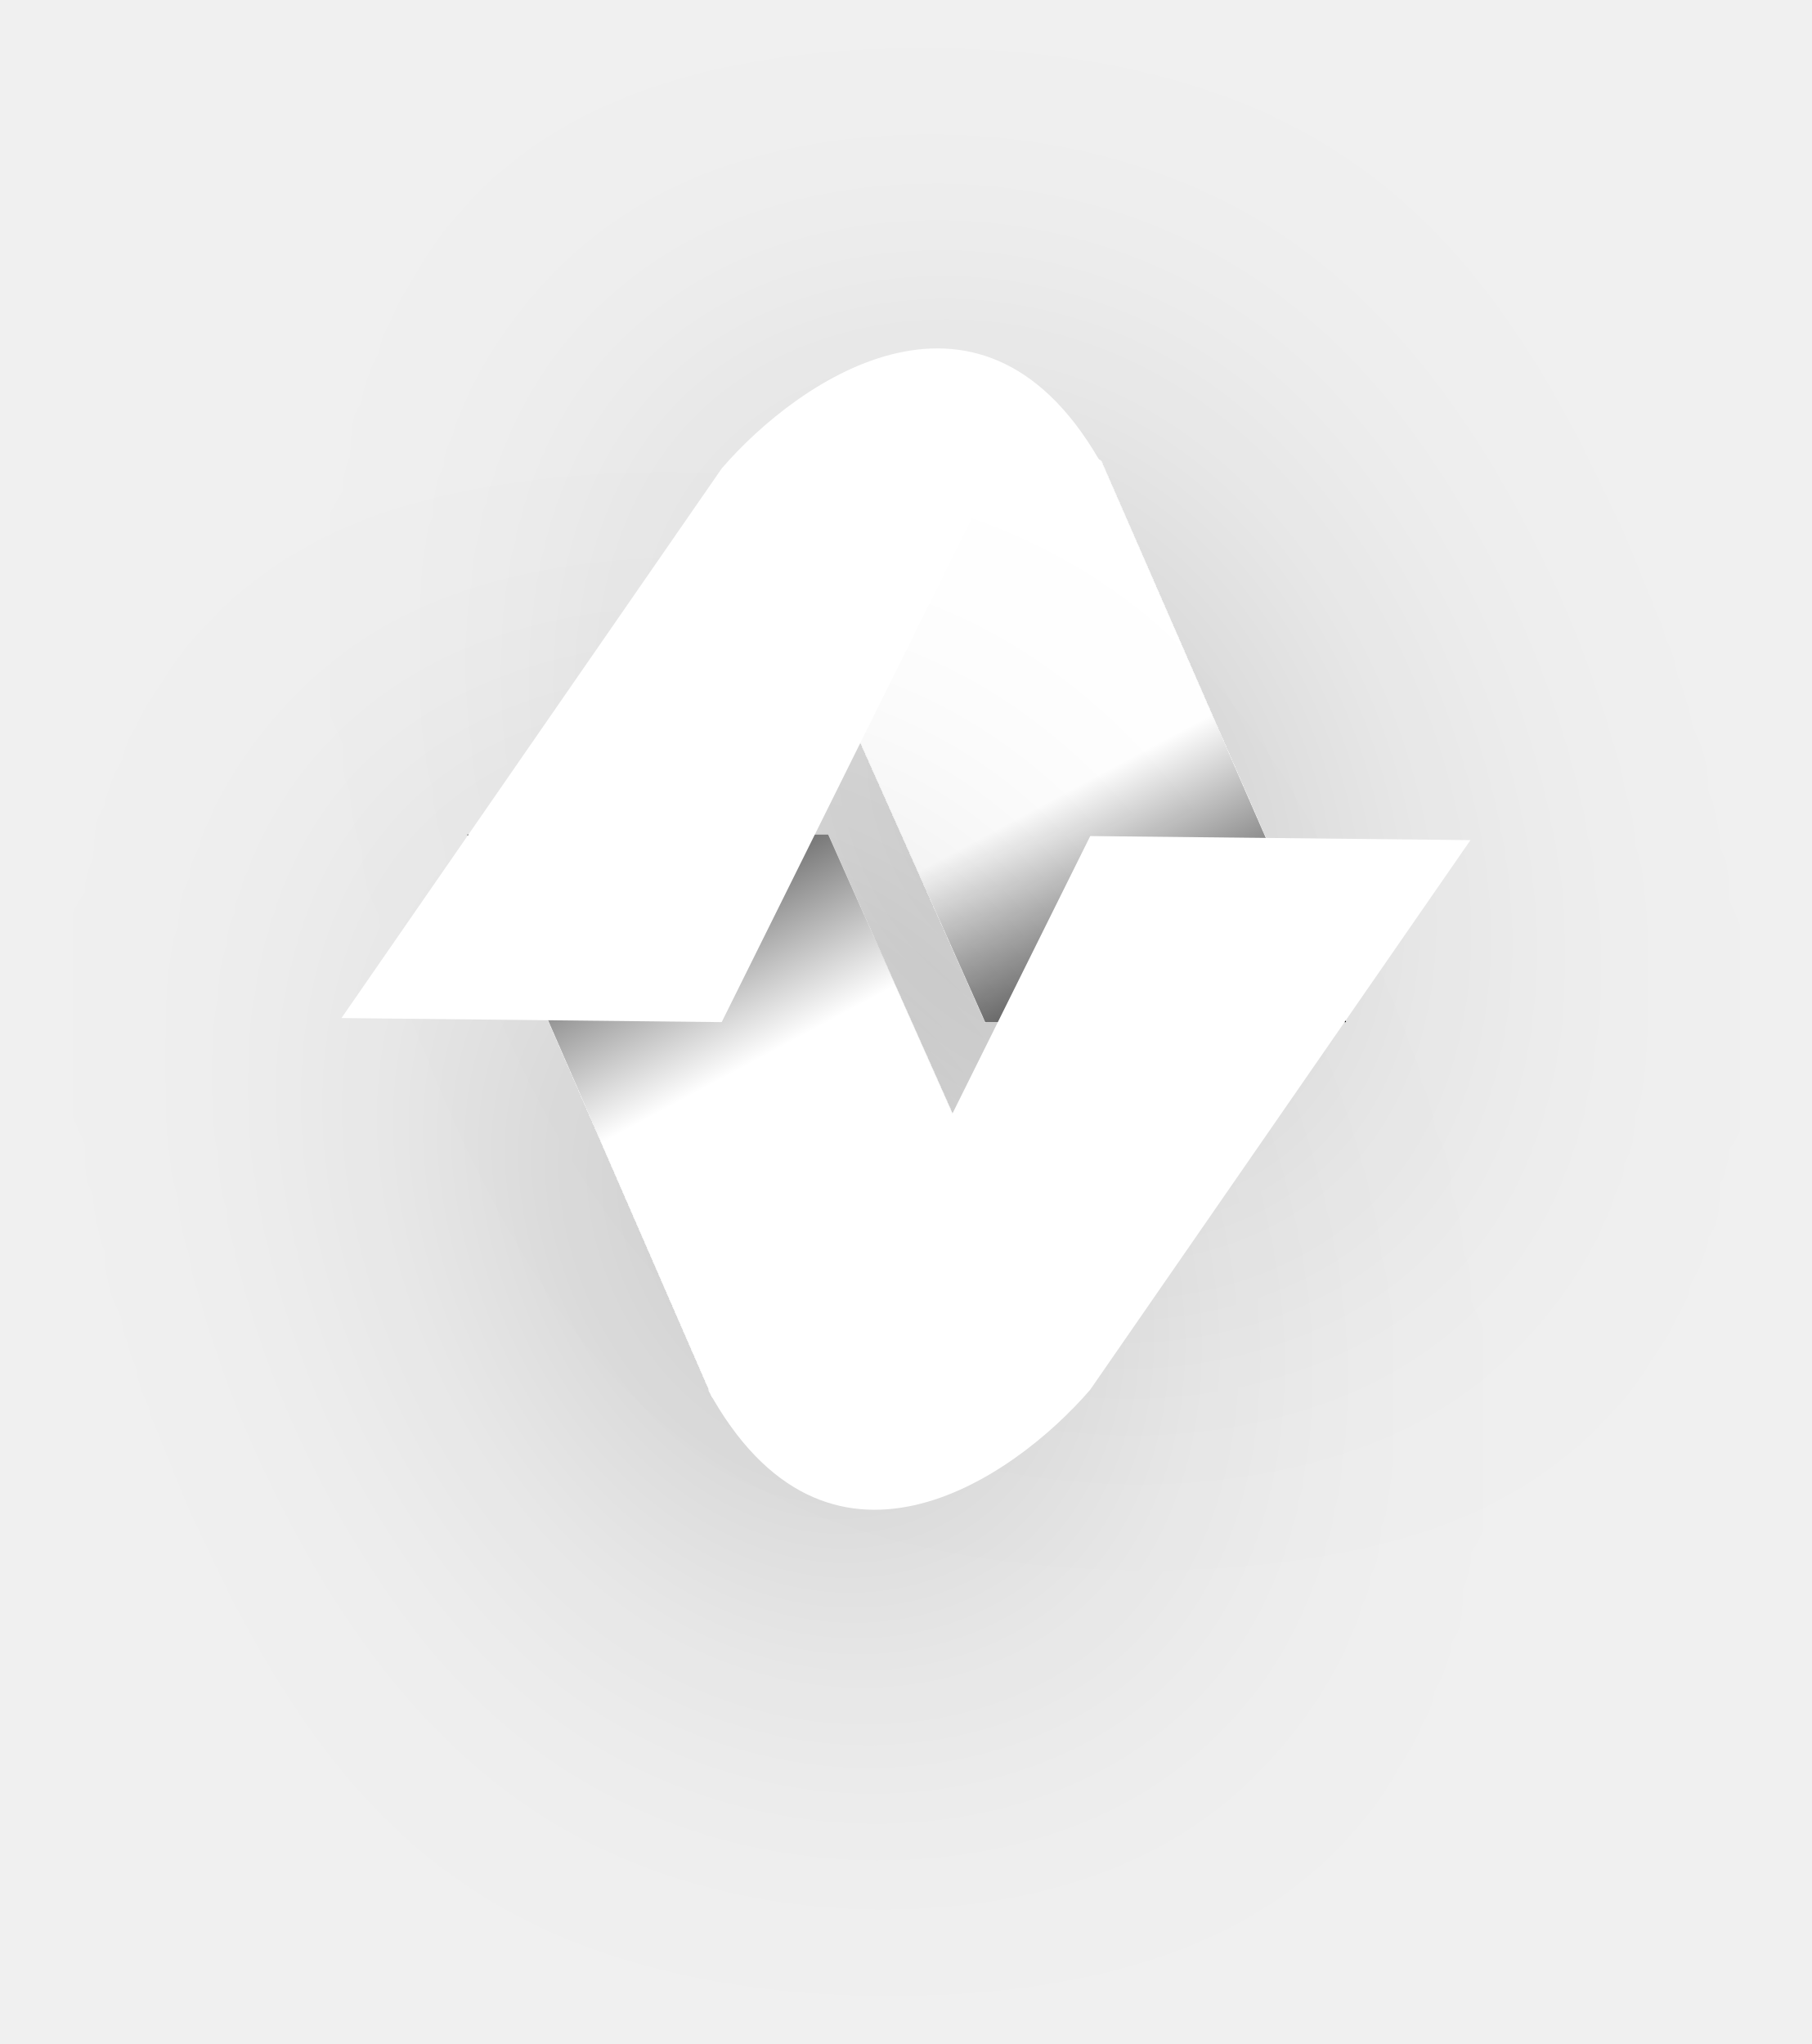
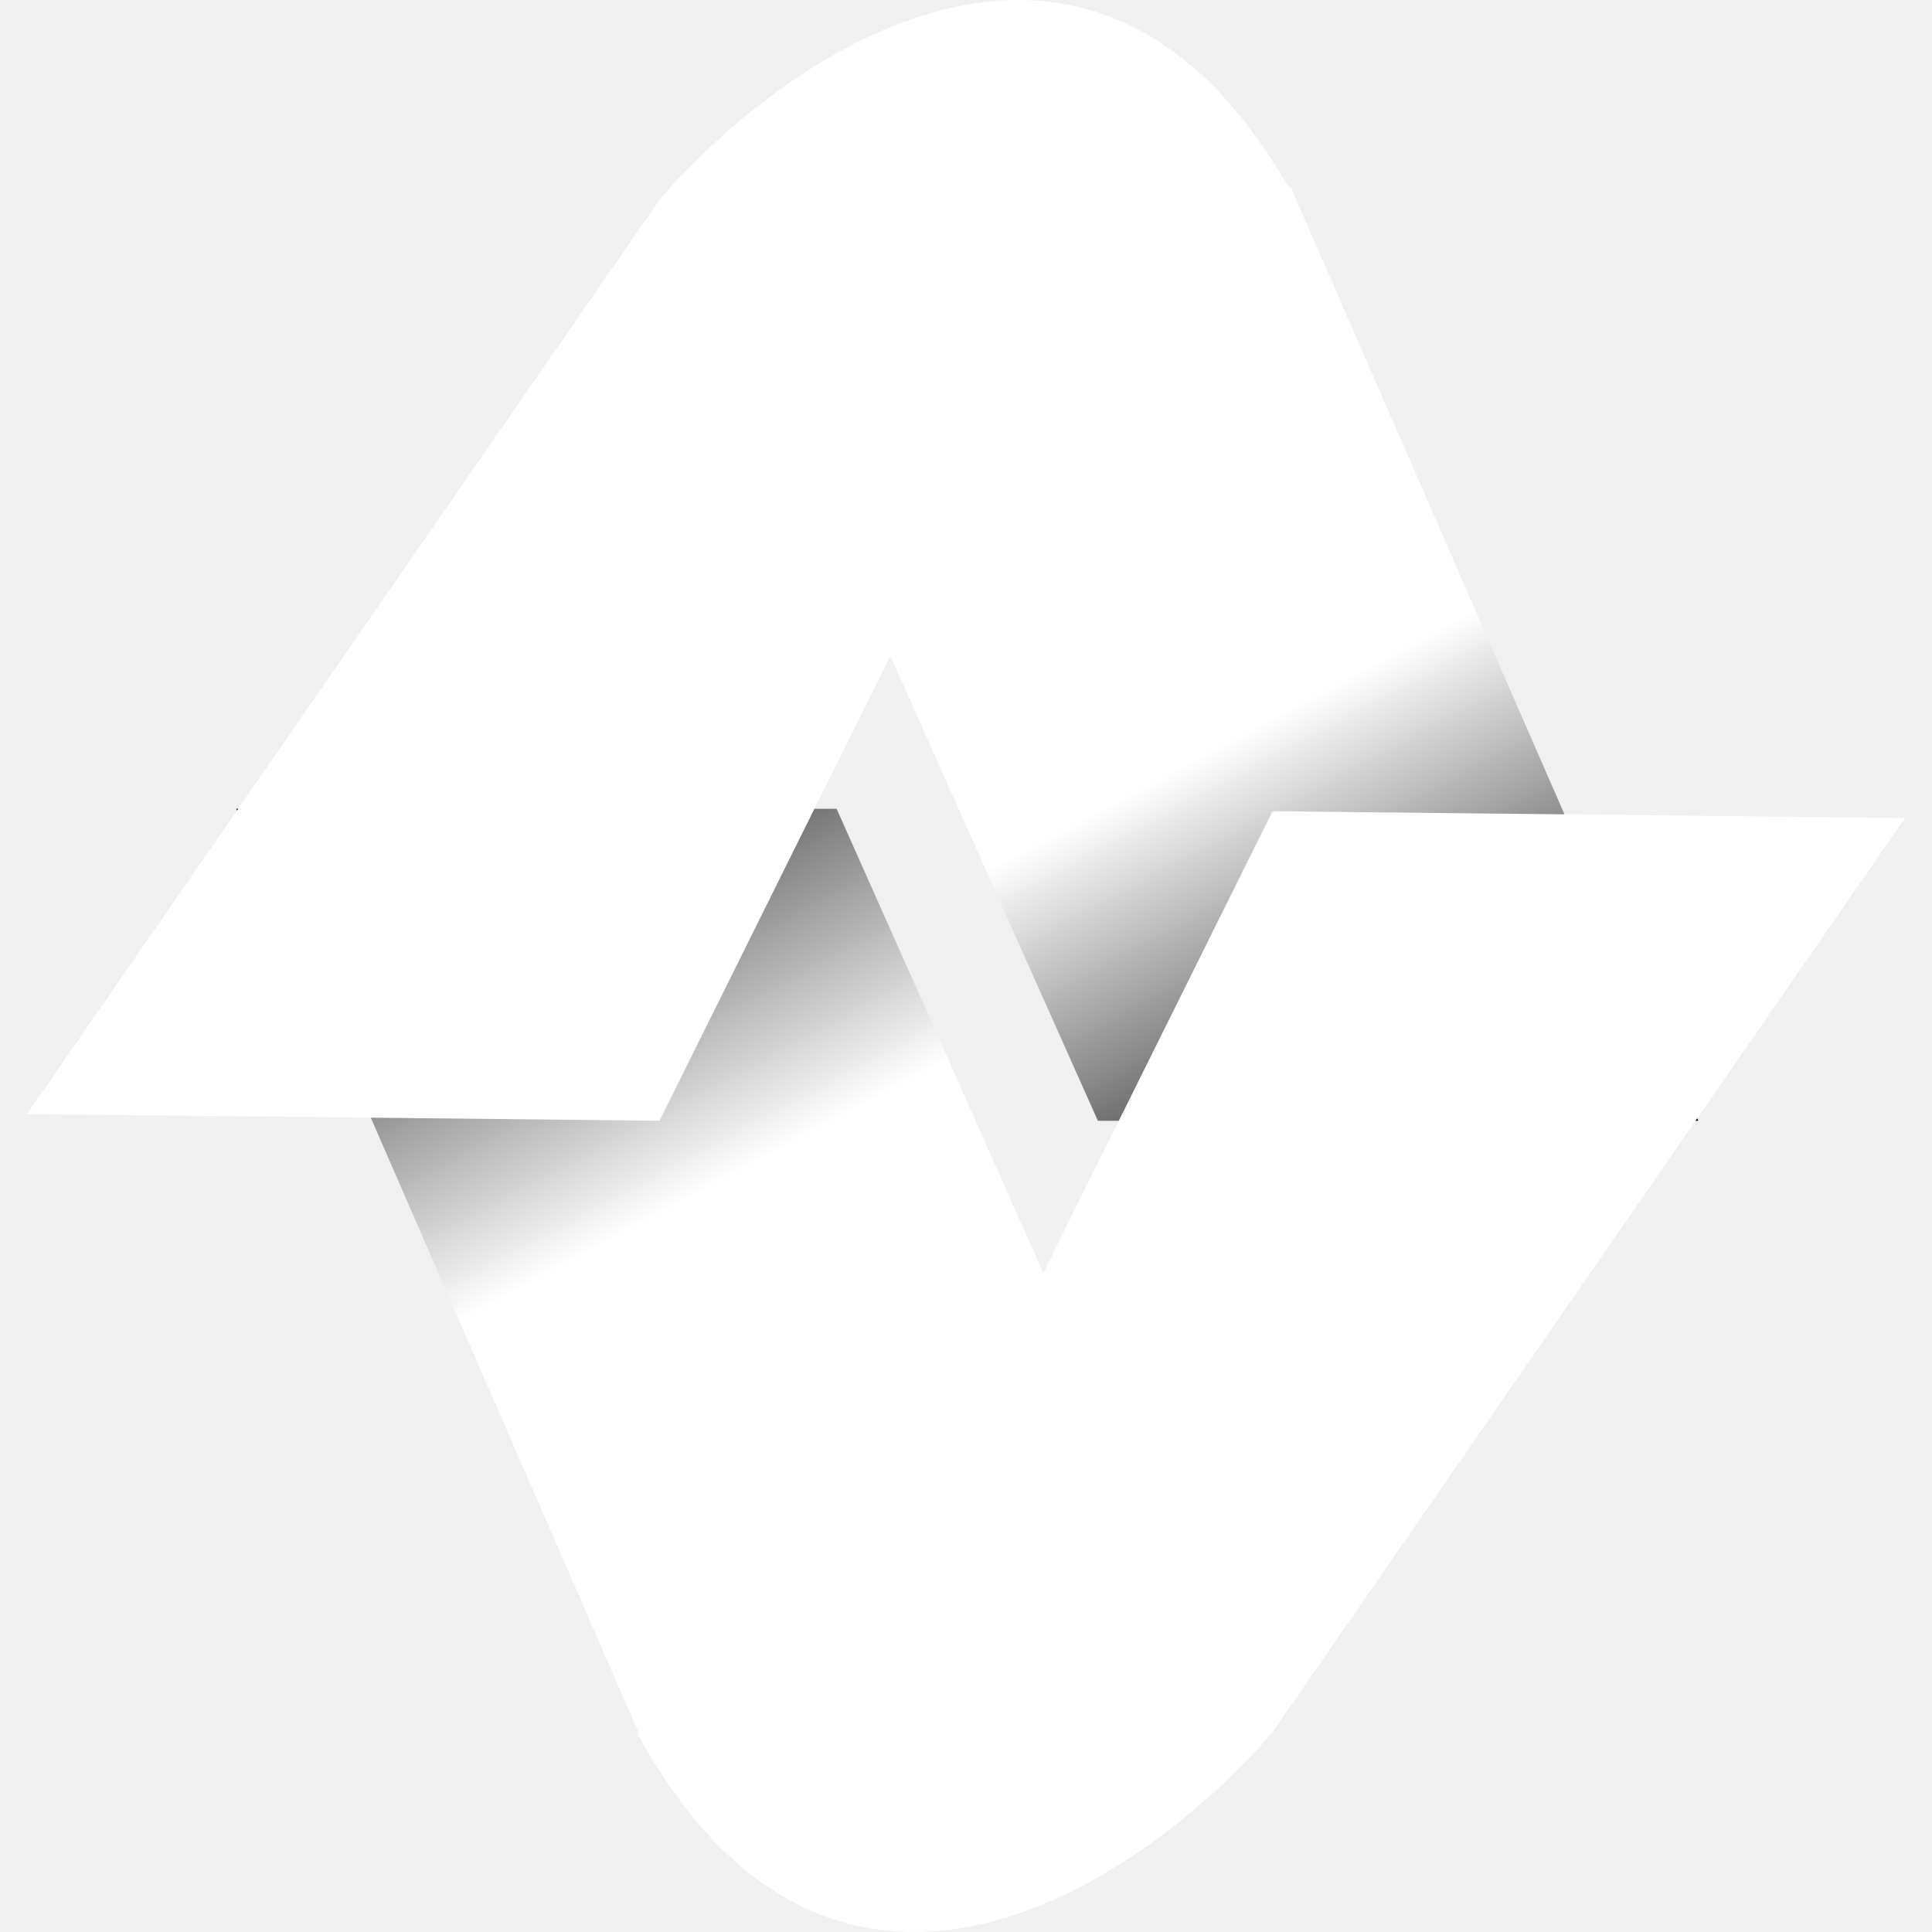
- <svg xmlns="http://www.w3.org/2000/svg" width="78" height="88" viewBox="0 0 78 88" fill="none">
-   <g filter="url(#filter0_d_74_1181)">
-     <path d="M57.951 44.006L47.408 19.854L45.109 18.261L42.413 17.402L38.767 16.422L34.486 18.261L31.632 19.854L42.413 44.006H57.951Z" fill="url(#paint0_linear_74_1181)" />
-   </g>
-   <g filter="url(#filter1_d_74_1181)">
-     <path d="M20.113 35.93L30.657 60.138L32.956 61.735L35.651 62.595L39.298 63.578L43.578 61.735L46.432 60.138L35.651 35.93H20.113Z" fill="url(#paint1_linear_74_1181)" />
-   </g>
-   <path d="M31.068 20.17L14.7 43.83L31.068 44.005L42.901 20.17C43.731 17.732 46.331 19.154 47.526 20.17C42.416 10.807 34.425 16.269 31.068 20.17Z" fill="white" />
-   <path d="M46.932 59.83L63.3 36.17L46.932 35.995L35.099 59.83C34.269 62.268 31.669 60.846 30.474 59.83C35.584 69.193 43.575 63.731 46.932 59.83Z" fill="white" />
+ <svg xmlns="http://www.w3.org/2000/svg" viewBox="0 0 50 50" fill="none">
+   <path d="M43.951 29.006L33.408 4.855L31.109 3.261L28.413 2.403L24.767 1.422L20.486 3.261L17.632 4.855L28.413 29.006H43.951Z" fill="url(#paint0_linear_102_110)" />
+   <path d="M6.113 20.93L16.657 45.137L18.956 46.735L21.651 47.595L25.298 48.578L29.579 46.735L32.432 45.137L21.651 20.93L6.113 20.93Z" fill="url(#paint1_linear_102_110)" />
+   <path d="M17.068 5.17L0.7 28.83L17.068 29.005L28.901 5.17C29.731 2.732 32.331 4.154 33.526 5.17C28.416 -4.193 20.425 1.269 17.068 5.17Z" fill="white" />
+   <path d="M32.932 44.83L49.3 21.17L32.932 20.995L21.099 44.83C20.269 47.268 17.669 45.846 16.474 44.83C21.584 54.193 29.575 48.731 32.932 44.83Z" fill="white" />
  <defs>
-     <filter id="filter0_d_74_1181" x="11.632" y="0.422" width="66.319" height="67.584" filterUnits="userSpaceOnUse" color-interpolation-filters="sRGB">
-       <feFlood flood-opacity="0" result="BackgroundImageFix" />
-       <feColorMatrix in="SourceAlpha" type="matrix" values="0 0 0 0 0 0 0 0 0 0 0 0 0 0 0 0 0 0 127 0" result="hardAlpha" />
-       <feOffset dy="4" />
-       <feGaussianBlur stdDeviation="10" />
-       <feComposite in2="hardAlpha" operator="out" />
-       <feColorMatrix type="matrix" values="0 0 0 0 0 0 0 0 0 0 0 0 0 0 0 0 0 0 0.25 0" />
-       <feBlend mode="normal" in2="BackgroundImageFix" result="effect1_dropShadow_74_1181" />
-       <feBlend mode="normal" in="SourceGraphic" in2="effect1_dropShadow_74_1181" result="shape" />
-     </filter>
-     <filter id="filter1_d_74_1181" x="0.113" y="19.93" width="66.319" height="67.649" filterUnits="userSpaceOnUse" color-interpolation-filters="sRGB">
-       <feFlood flood-opacity="0" result="BackgroundImageFix" />
-       <feColorMatrix in="SourceAlpha" type="matrix" values="0 0 0 0 0 0 0 0 0 0 0 0 0 0 0 0 0 0 127 0" result="hardAlpha" />
-       <feOffset dy="4" />
-       <feGaussianBlur stdDeviation="10" />
-       <feComposite in2="hardAlpha" operator="out" />
-       <feColorMatrix type="matrix" values="0 0 0 0 0 0 0 0 0 0 0 0 0 0 0 0 0 0 0.25 0" />
-       <feBlend mode="normal" in2="BackgroundImageFix" result="effect1_dropShadow_74_1181" />
-       <feBlend mode="normal" in="SourceGraphic" in2="effect1_dropShadow_74_1181" result="shape" />
-     </filter>
-     <linearGradient id="paint0_linear_74_1181" x1="55.224" y1="44.006" x2="42.72" y2="20.613" gradientUnits="userSpaceOnUse">
+     <linearGradient id="paint0_linear_102_110" x1="41.224" y1="29.006" x2="28.72" y2="5.613" gradientUnits="userSpaceOnUse">
      <stop />
      <stop offset="0.495" stop-color="white" />
      <stop offset="1" stop-color="white" />
    </linearGradient>
-     <linearGradient id="paint1_linear_74_1181" x1="22.84" y1="35.93" x2="35.39" y2="59.353" gradientUnits="userSpaceOnUse">
+     <linearGradient id="paint1_linear_102_110" x1="8.84" y1="20.93" x2="21.39" y2="44.353" gradientUnits="userSpaceOnUse">
      <stop stop-color="#0C0C0C" />
      <stop offset="0.495" stop-color="white" />
      <stop offset="1" stop-color="white" />
    </linearGradient>
  </defs>
</svg>
